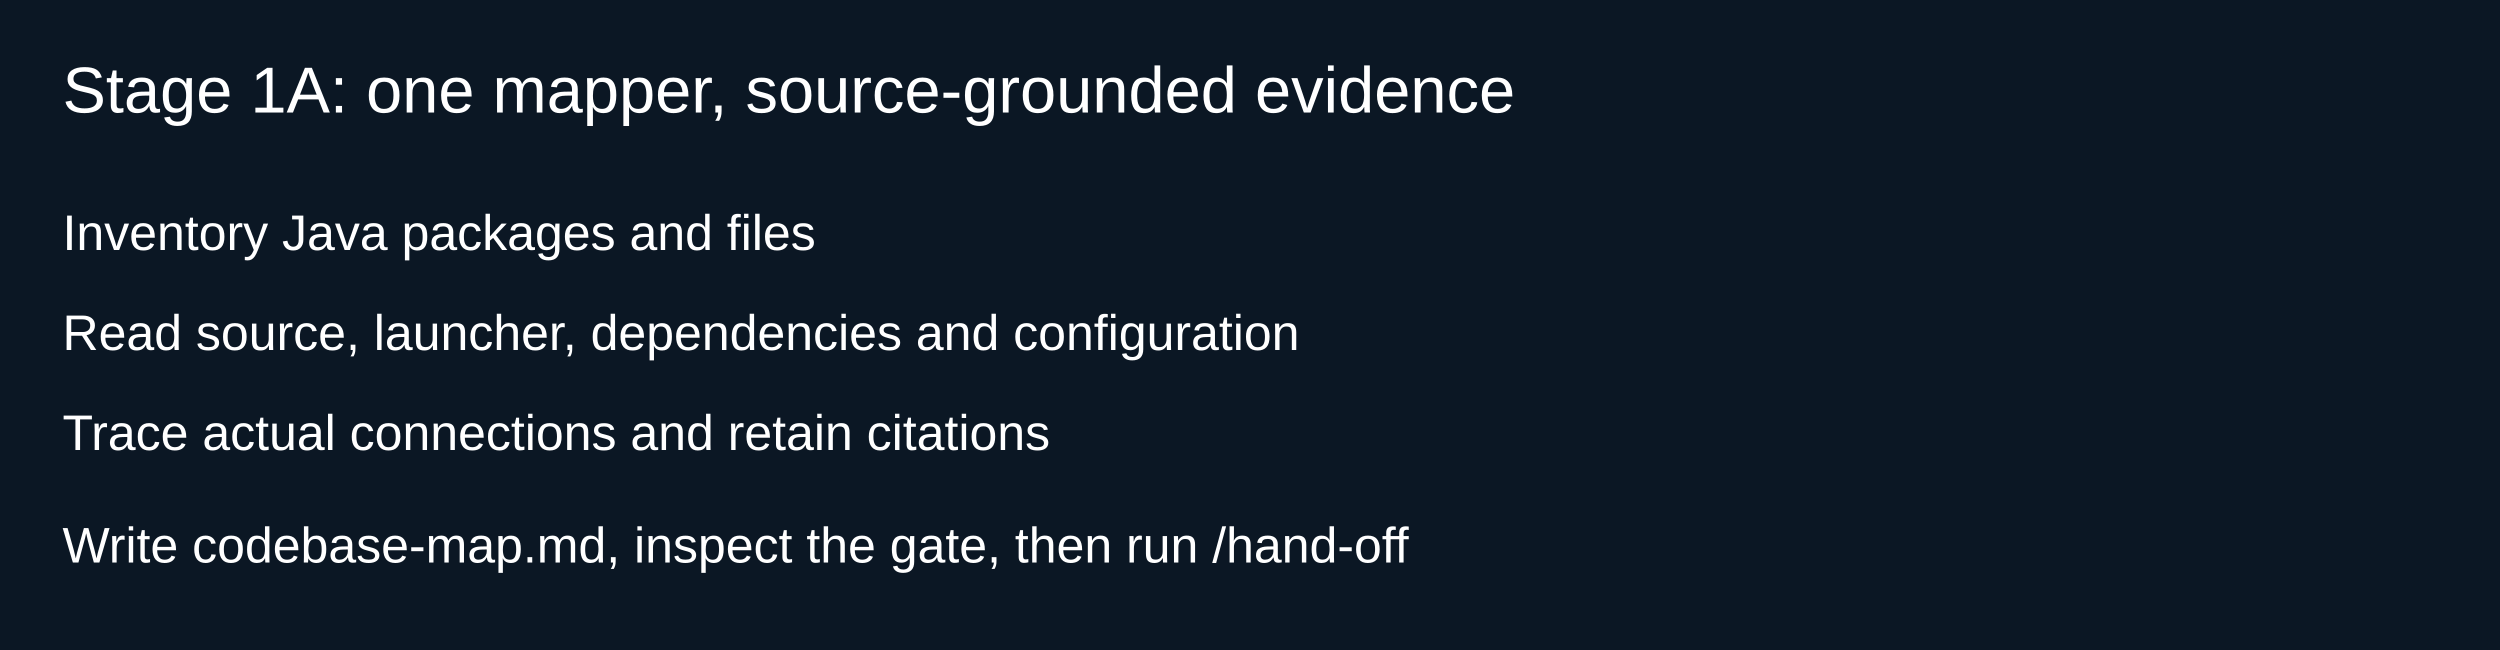
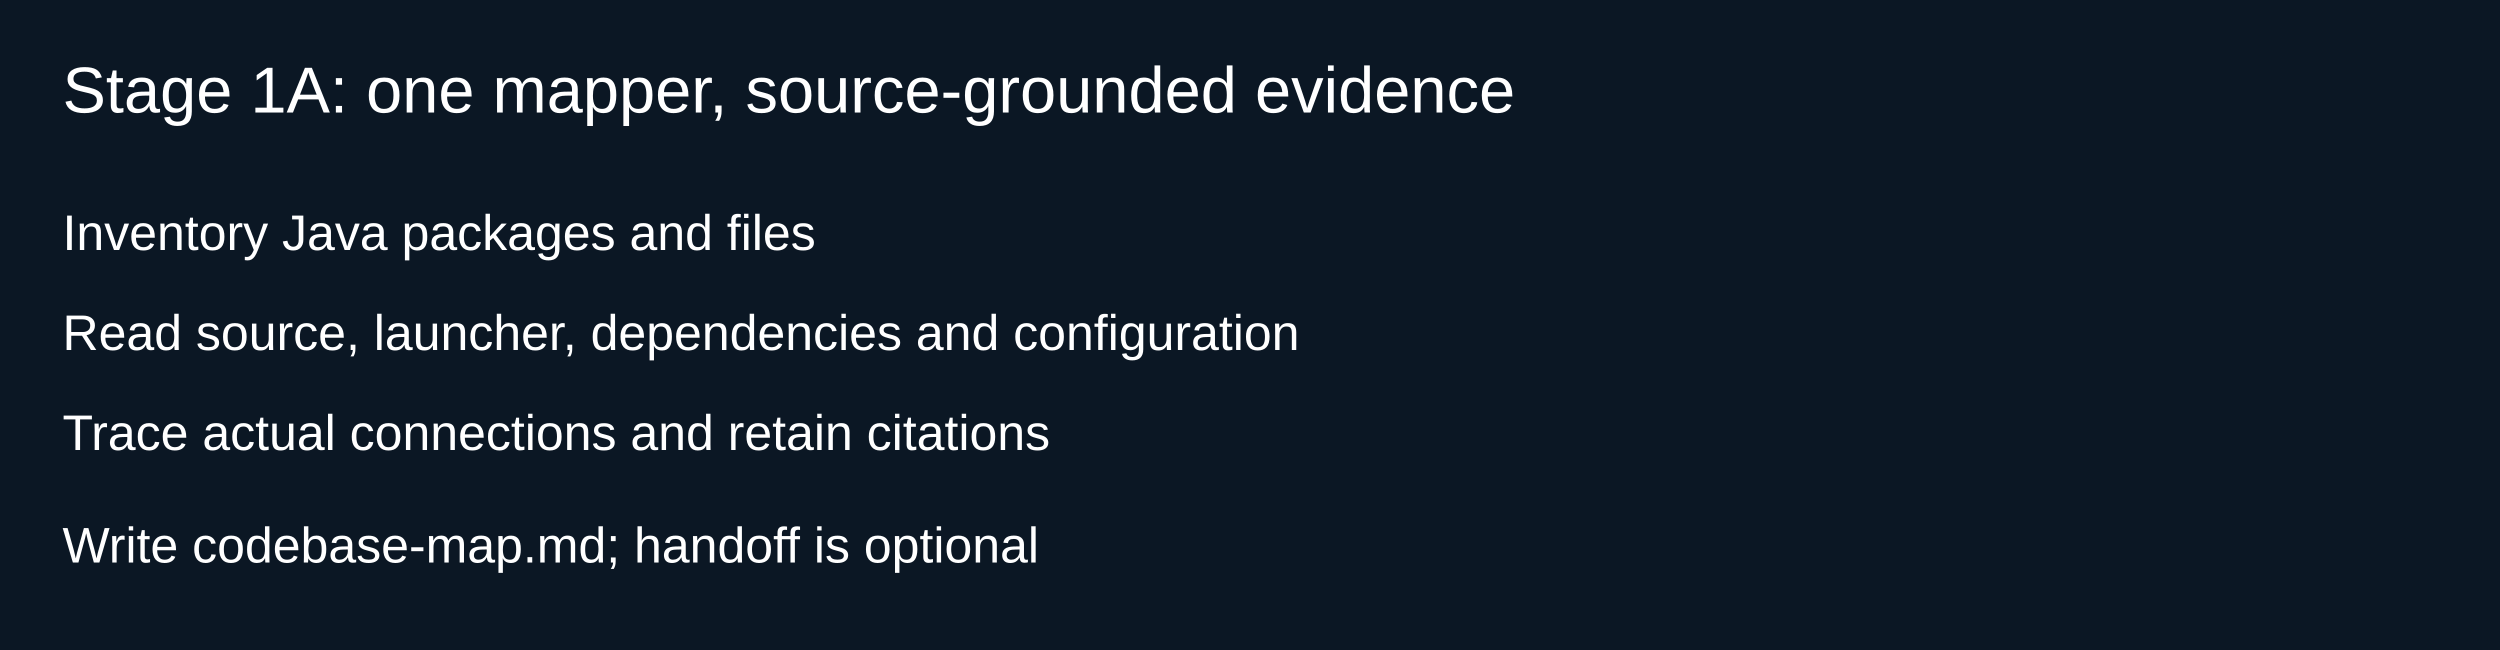
<svg xmlns="http://www.w3.org/2000/svg" viewBox="0 0 1000 260" role="img" aria-label="Single codebase mapper">
  <rect width="1000" height="260" fill="#0b1724" />
  <g font-family="Arial, sans-serif" fill="white">
    <text x="25" y="45" font-size="26">Stage 1A: one mapper, source-grounded evidence</text>
    <text x="25" y="100" font-size="20">Inventory Java packages and files</text>
    <text x="25" y="140" font-size="20">Read source, launcher, dependencies and configuration</text>
    <text x="25" y="180" font-size="20">Trace actual connections and retain citations</text>
-     <text x="25" y="225" font-size="20">Write codebase-map.md, inspect the gate, then run /hand-off</text>
+     <text x="25" y="225" font-size="20">Write codebase-map.md; handoff is optional</text>
  </g>
</svg>
